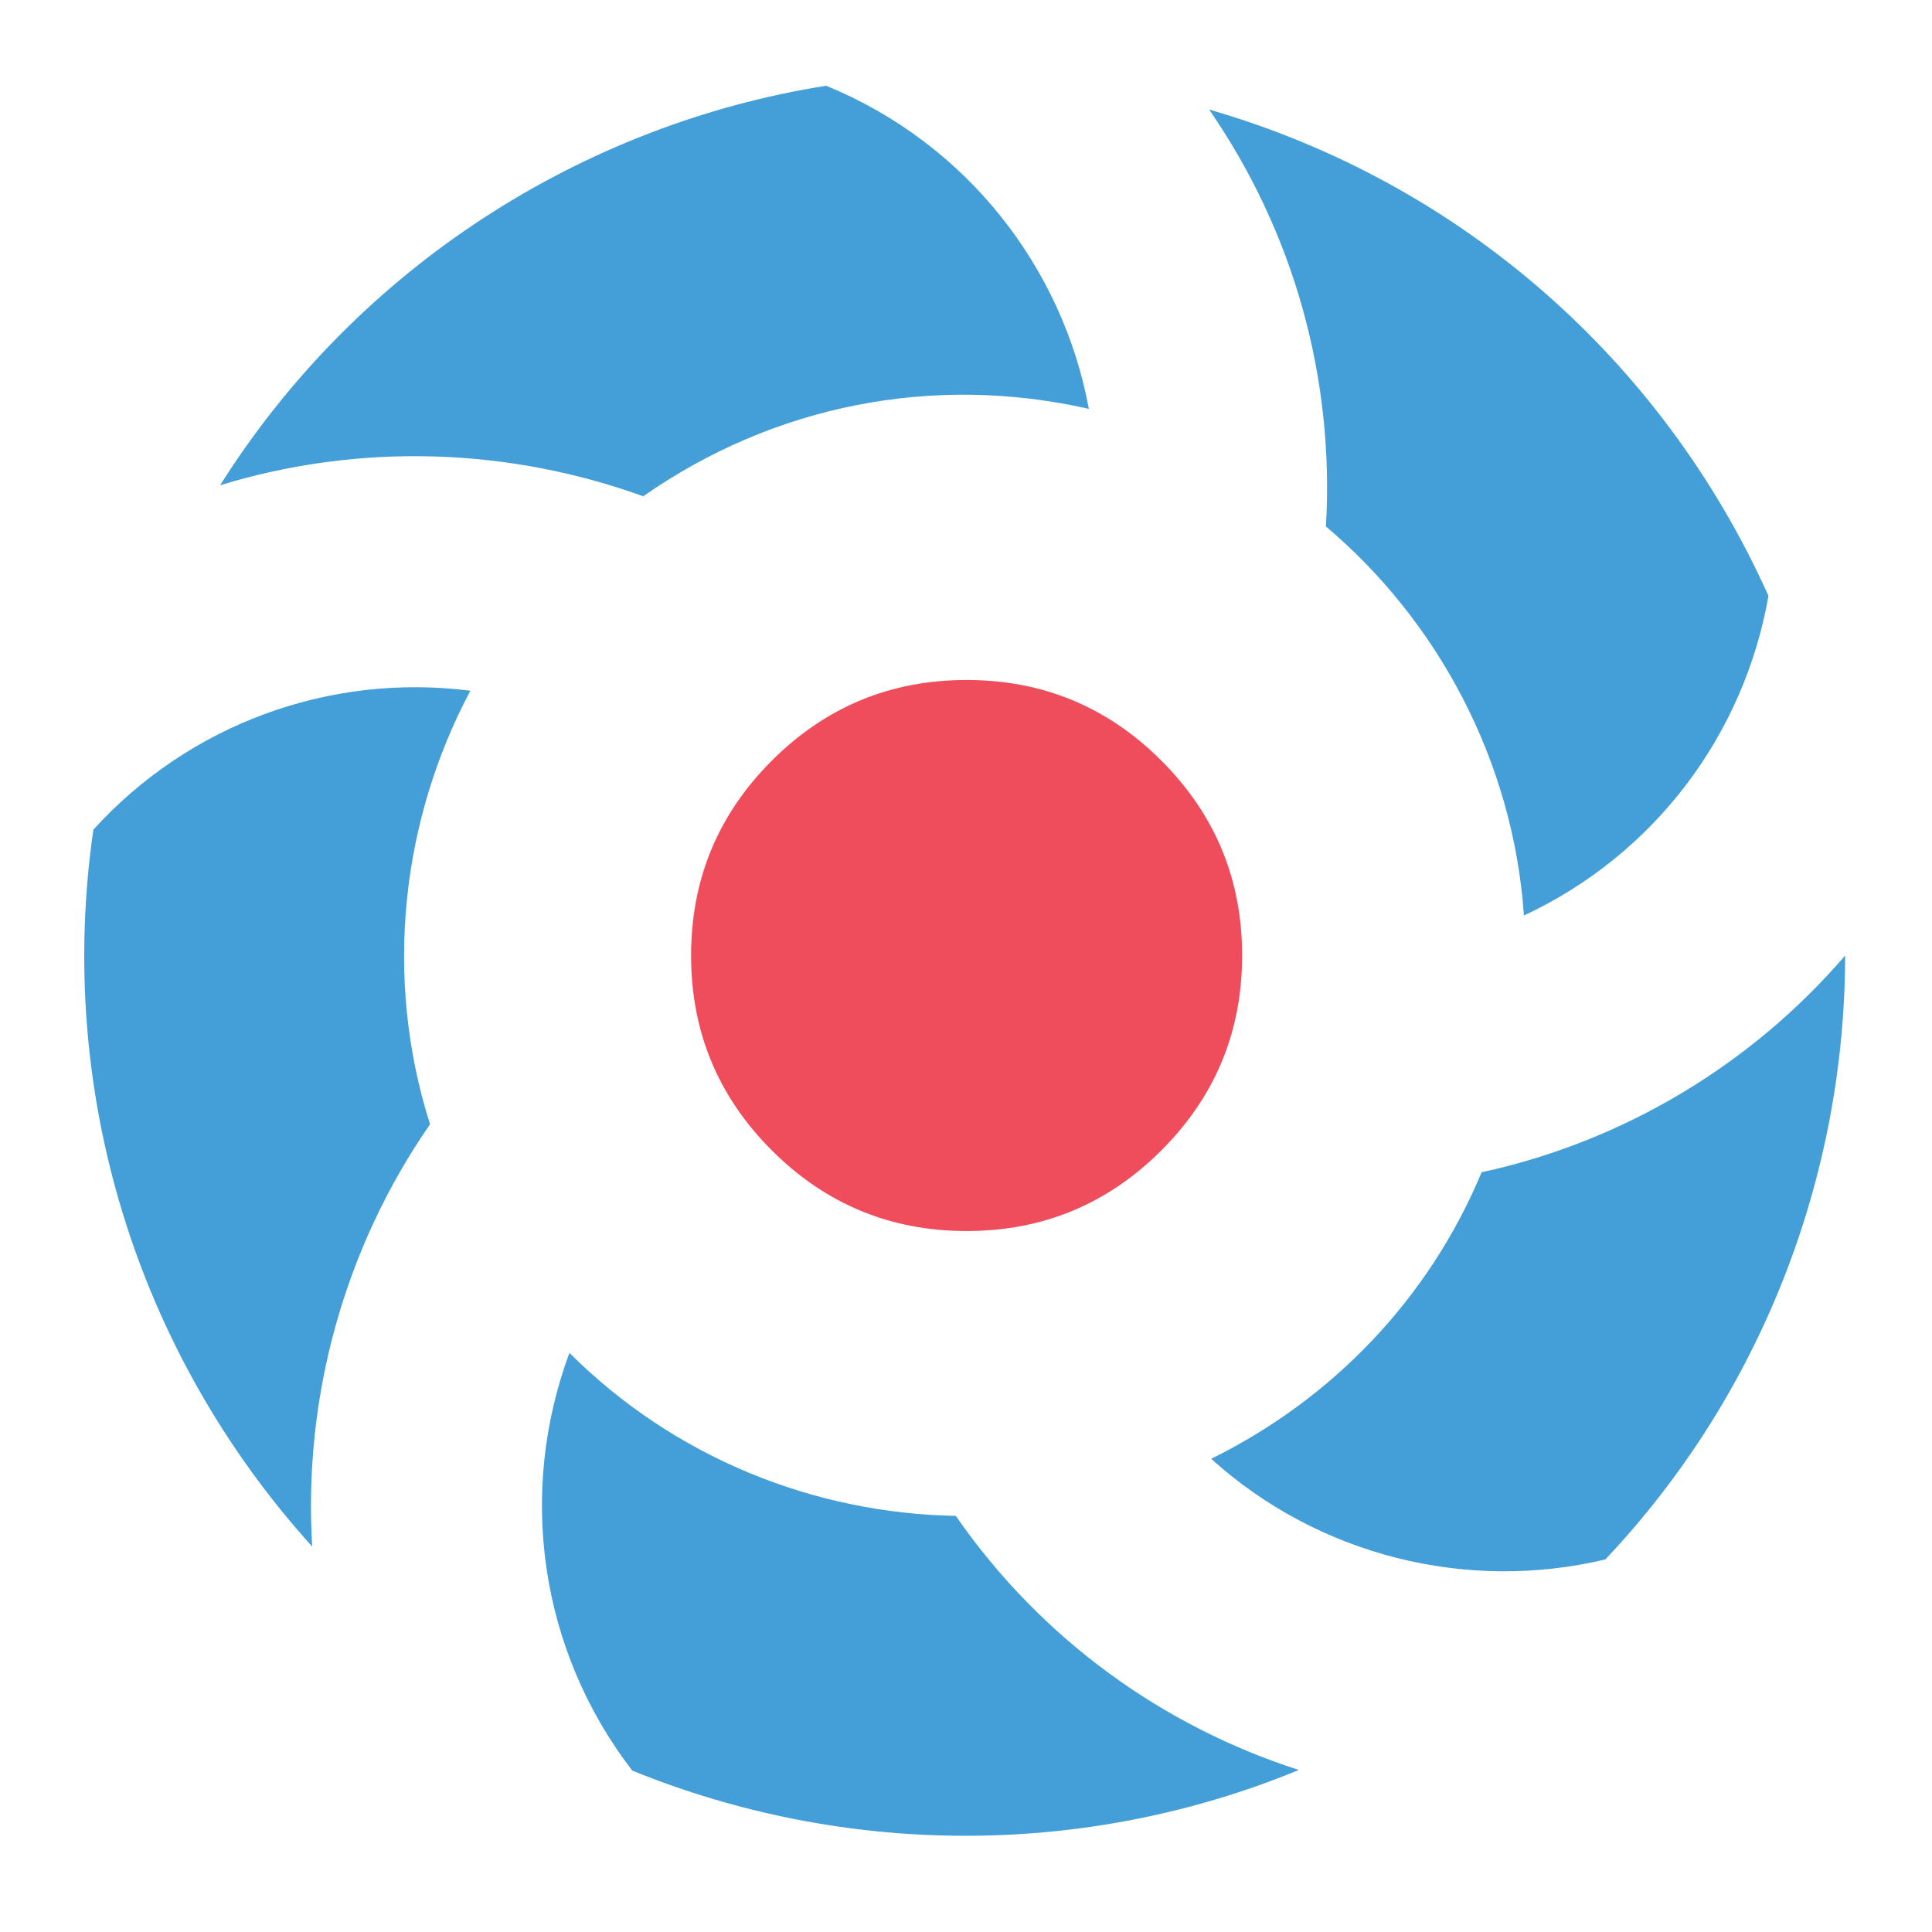
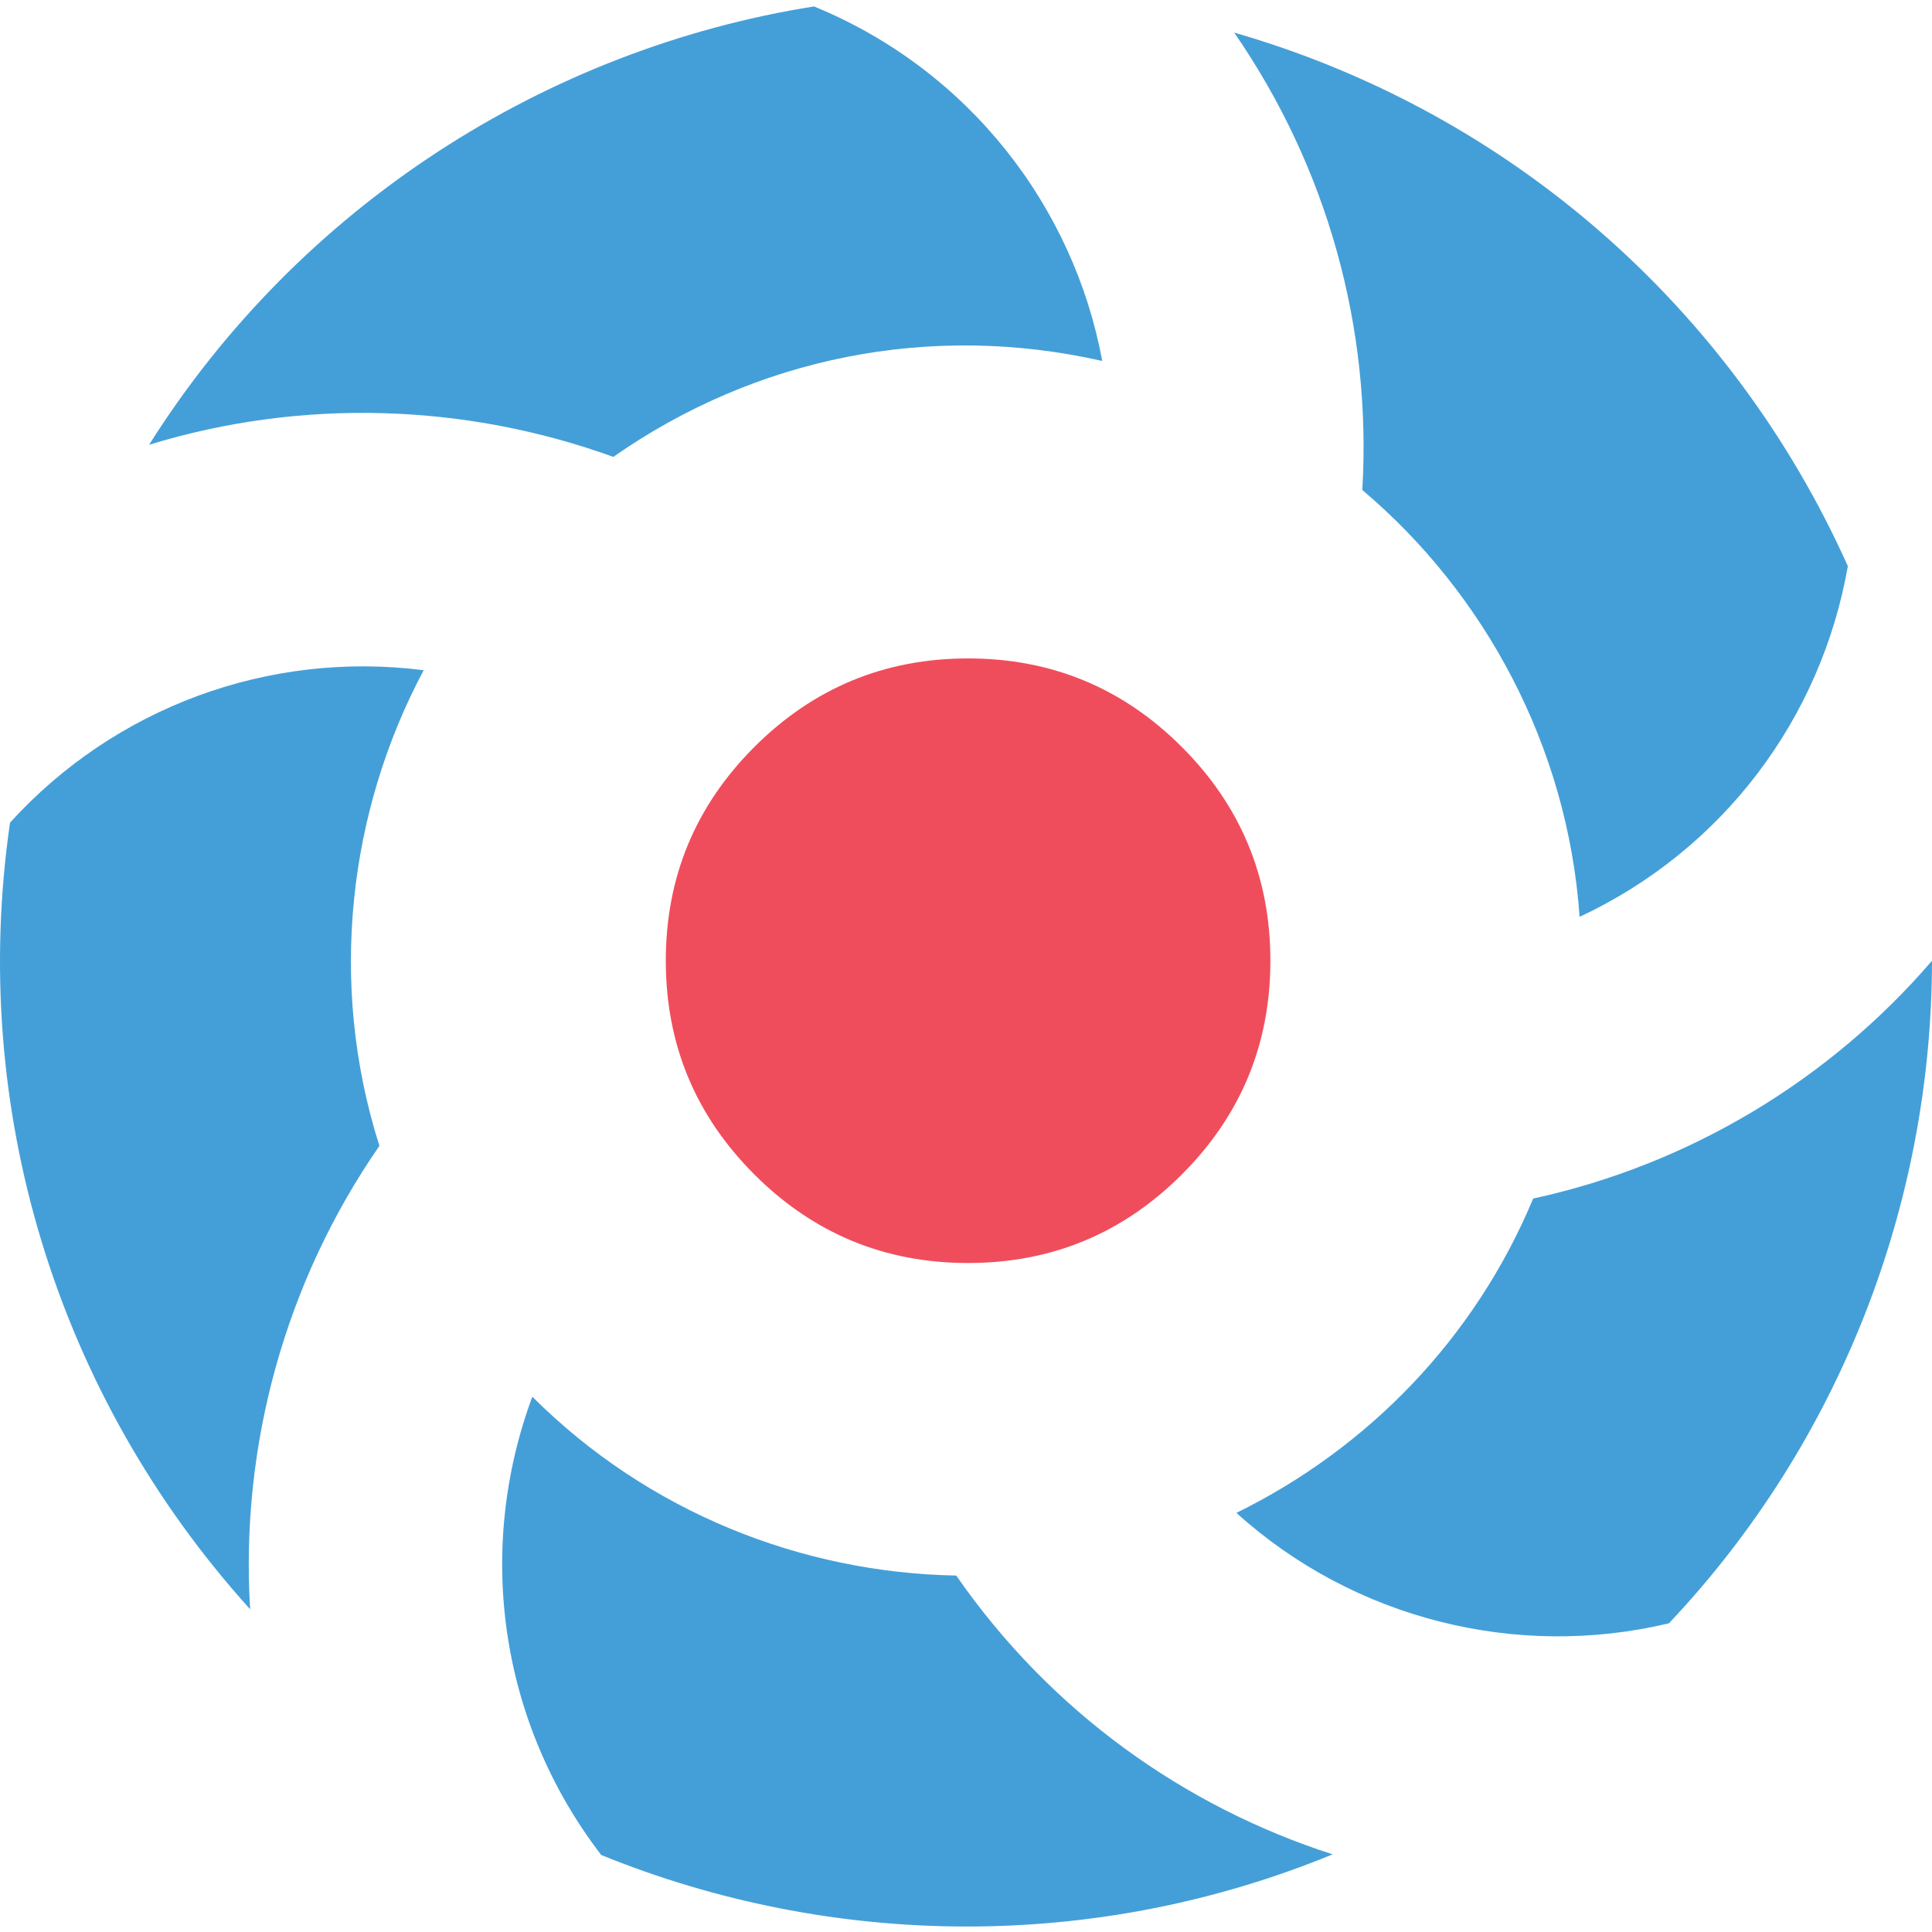
- <svg xmlns="http://www.w3.org/2000/svg" id="body_1" width="30" height="30">
-   <g transform="matrix(0.2678571 0 0 0.2678571 -0 0.4017857)">
-     <g>
-       <path d="M88.345 51.574C 95.933 48.024 101.109 41.084 102.52 33.044C 96.396 19.395 84.663 9.054 70.094 4.851C 75.017 11.984 77.366 20.434 76.865 29.021C 83.311 34.466 87.716 42.55 88.345 51.574zM27.27 38.542C 19.063 37.497 10.937 40.515 5.412 46.596C 3.23 61.683 7.869 76.84 18.099 88.158C 17.572 79.518 19.955 70.852 24.93 63.675C 22.19 55.048 23.32 45.944 27.27 38.542zM33.01 76.928C 30.013 85.007 31.255 94.121 36.652 101.143C 48.807 106.086 62.703 106.289 75.295 101.108C 67.477 98.592 60.409 93.59 55.408 86.377C 47.233 86.23 39.124 83.032 33.01 76.928zM63.122 22.202C 61.615 14.044 56.069 6.819 47.892 3.47C 33.778 5.711 20.745 13.966 12.76 26.631C 20.875 24.144 29.5 24.453 37.289 27.27C 44.816 22.008 54.043 20.144 63.122 22.202zM85.891 66.457C 82.805 73.856 77.169 79.645 70.213 83.067C 76.407 88.671 85.018 90.825 93.065 88.901C 102.119 79.314 106.949 66.703 106.965 53.892C 101.549 60.198 94.131 64.67 85.891 66.457z" stroke="none" fill="#449FD8" fill-rule="nonzero" />
-       <g>
-         <path d="M72.007 53.892C 72.007 58.303 70.448 62.067 67.329 65.186C 64.21 68.305 60.446 69.864 56.035 69.864C 51.624 69.864 47.86 68.305 44.741 65.186C 41.622 62.067 40.063 58.303 40.063 53.892C 40.063 49.481 41.622 45.717 44.741 42.598C 47.86 39.479 51.624 37.92 56.035 37.92C 60.446 37.92 64.21 39.479 67.329 42.598C 70.448 45.717 72.007 49.481 72.007 53.892C 72.007 54.078 72.004 54.264 71.997 54.449" stroke="none" fill="#F04D5C" fill-rule="nonzero" />
-       </g>
-     </g>
-   </g>
+ <svg xmlns="http://www.w3.org/2000/svg" width="60" height="60" viewBox="0 0 60 60" fill="none">
+   <path d="M49.056 28.474C53.516 26.387 56.558 22.308 57.387 17.583C53.788 9.56 46.892 3.482 38.329 1.012C41.222 5.204 42.603 10.171 42.308 15.218C46.097 18.418 48.686 23.17 49.056 28.474ZM13.158 20.814C8.334 20.2 3.558 21.974 0.311 25.548C-0.972 34.416 1.755 43.324 7.768 49.977C7.458 44.898 8.859 39.805 11.783 35.586C10.172 30.516 10.836 25.165 13.158 20.814ZM16.532 43.376C14.77 48.125 15.5 53.481 18.672 57.609C25.817 60.514 33.984 60.633 41.386 57.588C36.79 56.109 32.636 53.169 29.697 48.93C24.892 48.843 20.125 46.964 16.532 43.376ZM34.231 11.21C33.345 6.415 30.085 2.168 25.279 0.2C16.983 1.517 9.323 6.369 4.63 13.813C9.399 12.351 14.469 12.533 19.047 14.189C23.471 11.096 28.894 10 34.231 11.21ZM47.614 37.222C45.8 41.571 42.487 44.973 38.398 46.984C42.039 50.278 47.1 51.544 51.83 50.413C57.152 44.779 59.991 37.366 60 29.836C56.817 33.543 52.457 36.171 47.614 37.222Z" fill="#449FD8" />
+   <path d="M39.453 29.836C39.453 32.429 38.536 34.641 36.703 36.474C34.87 38.307 32.657 39.224 30.065 39.224C27.473 39.224 25.26 38.307 23.427 36.474C21.594 34.641 20.677 32.429 20.677 29.836C20.677 27.244 21.594 25.031 23.427 23.198C25.26 21.365 27.473 20.448 30.065 20.448C32.657 20.448 34.87 21.365 36.703 23.198C38.536 25.031 39.453 27.244 39.453 29.836C39.453 29.945 39.451 30.055 39.447 30.164Z" fill="#F04D5C" />
</svg>
